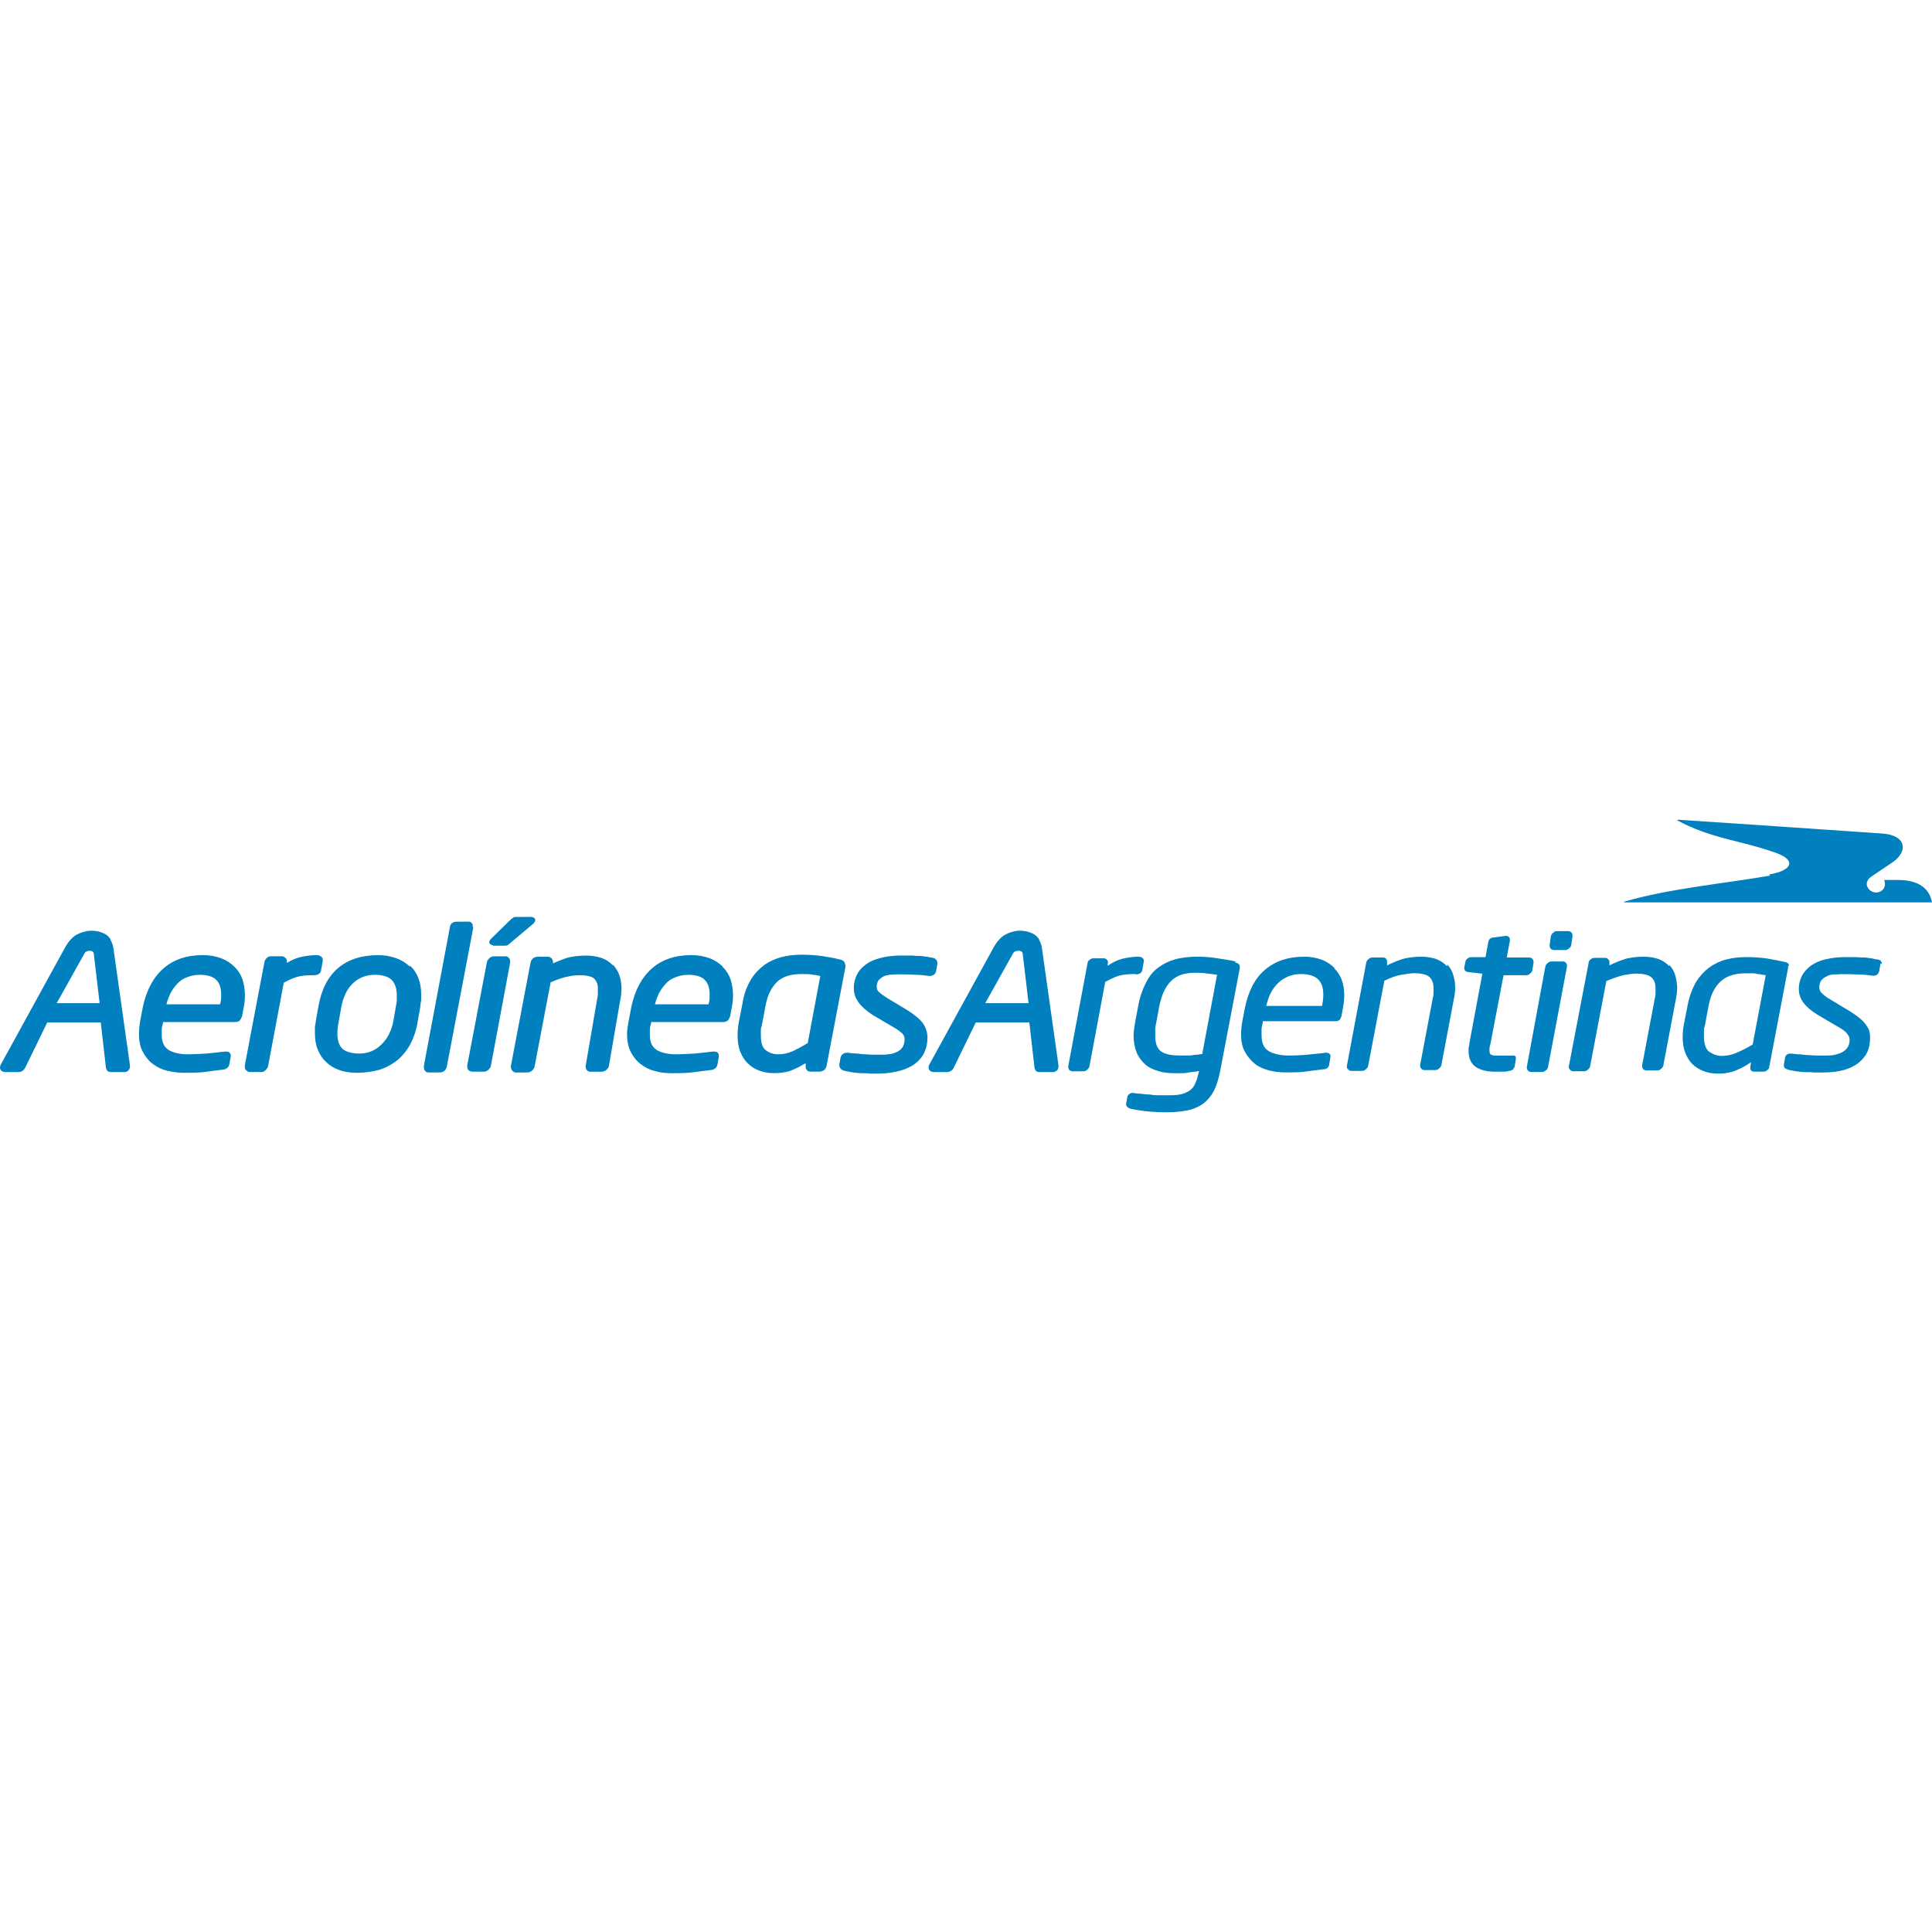
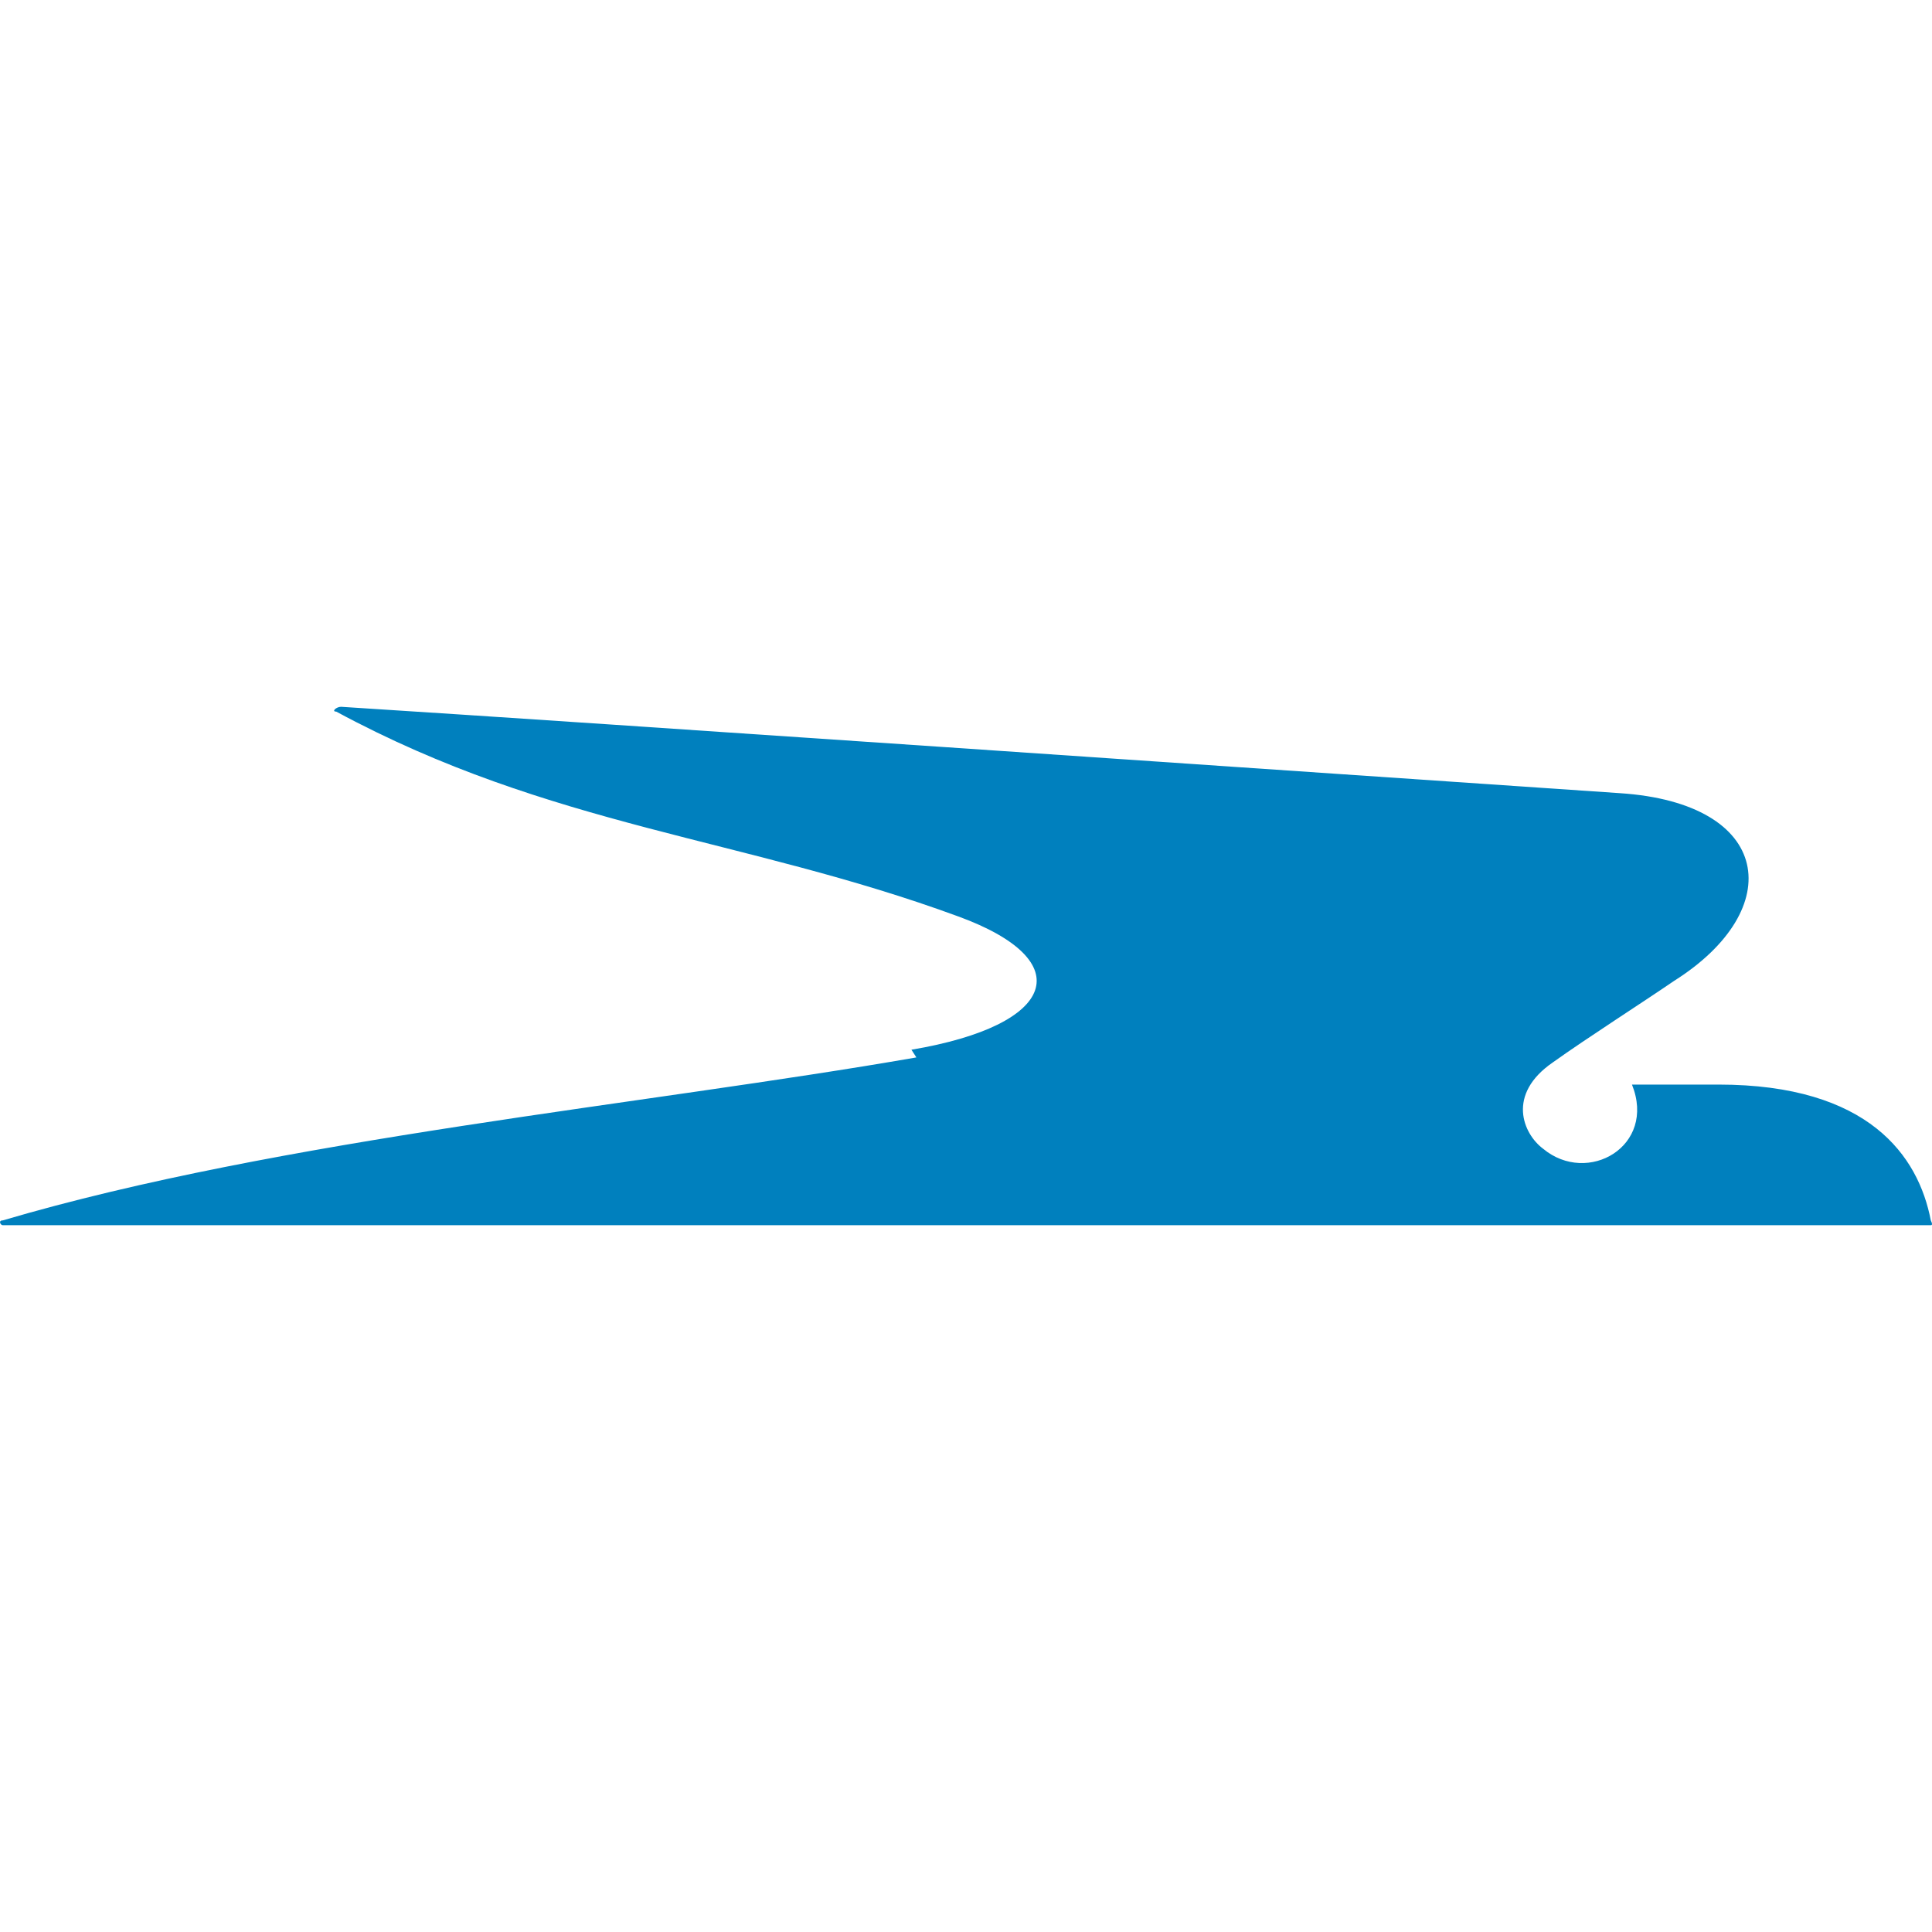
- <svg xmlns="http://www.w3.org/2000/svg" role="img" viewBox="0 0 64 64" fill="#0080be">
-   <path d="M55.598 27.155c-.02 0-.04.015-.037.022.002.002.005.004.01.004 1.135.612 2.152.665 3.287 1.082.64.234.522.574-.248.703l.025.04c-1.42.249-3.363.43-4.824.862-.026 0-.013.025 0 .025h10.183c.008 0 .008-.008 0-.025-.066-.34-.327-.718-1.122-.718h-.457c.13.326-.234.535-.47.34-.104-.079-.195-.287.053-.457.183-.13.47-.314.64-.43.6-.379.522-.939-.287-.991-1.917-.13-5.307-.365-6.753-.457zm-38.49 3.22c-.053 0-.091 0-.13.039-.027.013-.053.04-.092.078l-.612.6c-.04.04-.066.065-.066.118 0 .065.079.104.131.104l-.014.013h.391c.053 0 .091 0 .13-.04.026-.012.053-.052.092-.077l.73-.613a.251.251 0 0 0 .065-.118c0-.078-.09-.105-.143-.105zm-1.984.157c-.118 0-.208.065-.221.183l-.861 4.589v.04c0 .052 0 .09.04.13.025.04.077.052.117.052h.379a.264.264 0 0 0 .143-.052.266.266 0 0 0 .078-.13l.874-4.59v-.04l-.013-.025c0-.04 0-.09-.04-.118-.026-.04-.078-.04-.118-.04zm-12.072.3a.77.77 0 0 0-.234.026.971.971 0 0 0-.248.09.654.654 0 0 0-.222.17c-.065.066-.13.157-.195.274L.026 35.265a.244.244 0 0 0-.026.091c0 .04.013.091.053.118.04.026.078.04.117.04h.444c.052 0 .09-.013.13-.04.04-.026.066-.065.091-.105l.73-1.499h1.773l.17 1.486c0 .04.026.078.04.105.026.04.078.053.118.053h.444a.192.192 0 0 0 .143-.053c.04-.04.052-.09.052-.143v-.026l-.547-3.873a.756.756 0 0 0-.091-.273l-.002-.027a.54.54 0 0 0-.17-.17c-.066-.04-.144-.066-.222-.091-.078-.013-.143-.026-.221-.026Zm30.758 0a.73.73 0 0 0-.234.026.97.97 0 0 0-.248.09.654.654 0 0 0-.222.17c-.065.066-.13.157-.195.274l-2.126 3.873a.244.244 0 0 0-.026.091c0 .04.013.091.053.118.04.026.078.04.117.04h.444a.246.246 0 0 0 .221-.145l.73-1.499h1.774l.17 1.486c0 .04.025.078.04.105.025.04.077.053.117.053h.444a.193.193 0 0 0 .143-.053c.04-.04.052-.09.052-.143v-.026l-.547-3.873a.679.679 0 0 0-.09-.273l-.004-.027a.54.54 0 0 0-.17-.17c-.066-.04-.144-.066-.222-.091-.078-.013-.143-.026-.221-.026zm17.772.013a.166.166 0 0 0-.13.052.186.186 0 0 0-.078.118l-.04.287v.025c0 .091.066.144.144.144h.364a.167.167 0 0 0 .13-.053.186.186 0 0 0 .079-.117l.04-.287v-.026c0-.09-.066-.143-.144-.143zm-1.707.157-.391.053a.174.174 0 0 0-.183.156l-.091.495h-.482c-.04 0-.091.026-.118.052-.04.026-.065.066-.065.105l-.04.183v.026c0 .078.065.13.143.13l.457.052-.43 2.308a.468.468 0 0 1-.025.143v.13c0 .235.09.418.26.523.17.104.38.143.626.143h.221c.078 0 .156 0 .234-.026a.195.195 0 0 0 .13-.052.212.212 0 0 0 .053-.091l.04-.248v-.026c0-.04 0-.078-.053-.09h-.521c-.118 0-.196 0-.235-.026-.04-.013-.065-.053-.065-.144 0-.09 0-.104.026-.182l.441-2.31h.745a.167.167 0 0 0 .13-.053.186.186 0 0 0 .078-.117l.04-.234v-.04c0-.09-.065-.143-.143-.143h-.744l.105-.56v-.026c0-.078-.052-.13-.117-.13zm-46.901.494c.118 0 .13.078.13.078l.196 1.657H1.878l.926-1.657c.04-.065.117-.078.17-.078zm30.772 0c.117 0 .13.078.13.078l.196 1.657H32.637l.926-1.657c.04-.065.118-.078.183-.078zm-7.212.13a2.6 2.6 0 0 0-.639.077 1.775 1.775 0 0 0-.574.261c-.17.13-.326.287-.444.483a2.08 2.08 0 0 0-.274.756l-.13.665c-.026.143-.04.273-.04.417 0 .208.026.404.091.56.065.156.143.287.261.391.105.105.234.183.379.234.143.053.299.078.456.078.118 0 .234 0 .34-.025a1.04 1.04 0 0 0 .286-.078c.09-.04.182-.078.273-.13.053-.026.105-.066.17-.091v.105c0 .04 0 .078.04.117.04.053.09.052.143.052h.287a.264.264 0 0 0 .143-.052.266.266 0 0 0 .078-.13l.626-3.286v-.066l-.011-.011c0-.105-.09-.156-.183-.17-.183-.053-.391-.078-.613-.118a5.789 5.789 0 0 0-.665-.04zm-19.819.014c-.522 0-.964.143-1.303.443-.34.3-.56.718-.678 1.265l-.09.47c-.027.156-.04.299-.04.43 0 .234.039.443.13.6.09.17.196.299.339.404.143.104.3.183.482.221.17.04.352.065.535.065.248 0 .47 0 .665-.025.195-.026.391-.053.612-.078a.274.274 0 0 0 .17-.066c.04-.04.053-.078.066-.143l.04-.221v-.04a.119.119 0 0 0-.053-.105c-.026-.026-.065-.025-.105-.025h-.04c-.182.025-.378.039-.6.065-.22.012-.443.025-.652.025-.208 0-.482-.052-.625-.156-.143-.105-.209-.248-.209-.495v-.183c0-.065.026-.13.04-.195v-.04h2.385c.066 0 .131-.013.17-.065a.619.619 0 0 0 .066-.13l.052-.287a1.855 1.855 0 0 0-.038-.926 1.08 1.08 0 0 0-.261-.417l-.015-.013a1.22 1.22 0 0 0-.43-.274 1.718 1.718 0 0 0-.613-.104Zm3.768 0c-.17 0-.351.025-.534.065-.144.04-.287.09-.444.195v-.04c0-.052 0-.09-.053-.13a.166.166 0 0 0-.13-.052h-.339a.193.193 0 0 0-.143.052.266.266 0 0 0-.078.13l-.652 3.43v.04c0 .052 0 .09.052.13.04.04.078.053.13.053h.352a.193.193 0 0 0 .144-.053c.04-.04.077-.078.09-.13l.522-2.777c.17-.091.313-.156.457-.196.143-.04.313-.052.521-.052h.026c.118 0 .221-.053.234-.17l.001-.012.053-.287v-.04c0-.039-.013-.09-.065-.117a.256.256 0 0 0-.13-.04zm2.047 0c-1.095 0-1.787.574-1.981 1.694l-.091.51c0 .065-.026.13-.026.182v.196c0 .196.026.378.09.535.066.156.144.299.275.417.117.117.26.208.443.273.17.065.379.091.6.091.222 0 .548-.04.783-.118a1.88 1.88 0 0 0 .587-.339c.156-.143.3-.326.404-.534.105-.209.183-.444.222-.704l.09-.509c0-.065.013-.13.026-.195v-.196c0-.196-.026-.365-.09-.535a1.11 1.11 0 0 0-.274-.417l-.014.027a1.27 1.27 0 0 0-.444-.274 1.756 1.756 0 0 0-.6-.104zm10.367 0c-.522 0-.965.143-1.304.443-.339.3-.56.718-.678 1.265l-.09.47c-.026.156-.053.299-.053.43 0 .234.04.443.13.612.092.17.196.3.34.404.143.105.299.183.482.222.17.052.351.065.534.065.183 0 .47 0 .666-.026.195-.025.39-.052.612-.078a.274.274 0 0 0 .17-.065c.04-.04.053-.078.065-.143l.04-.234v-.04a.119.119 0 0 0-.052-.105c-.04-.026-.066-.025-.105-.025h-.04c-.183.025-.378.039-.6.065-.221.012-.443.025-.652.025-.208 0-.482-.052-.625-.156-.144-.105-.209-.248-.209-.495v-.183c0-.065.026-.13.04-.195v-.04h2.385a.216.216 0 0 0 .17-.065.62.62 0 0 0 .065-.13l.053-.287a1.855 1.855 0 0 0-.038-.926 1.08 1.08 0 0 0-.261-.417l-.003-.013a1.22 1.22 0 0 0-.43-.274 1.718 1.718 0 0 0-.612-.104Zm6.937.013c-.143 0-.364.013-.547.053-.183.04-.352.09-.495.17-.144.09-.274.196-.365.339a.993.993 0 0 0-.143.535c0 .326.221.612.626.873l.665.391c.17.091.273.183.326.235a.263.263 0 0 1 .065.182c0 .105-.026.17-.052.235a.445.445 0 0 1-.156.156.944.944 0 0 1-.235.09c-.09.013-.195.026-.299.026h-.234c-.09 0-.196 0-.3-.013-.104 0-.208-.013-.299-.025a1.97 1.97 0 0 1-.286-.026h-.053a.208.208 0 0 0-.208.156l-.04.234v.026c0 .052.026.105.065.13.026.026.066.04.105.053.091.013.183.04.274.052.105.013.208.026.3.026.104 0 .195 0 .299.013h.26c.196 0 .392-.026.587-.066.196-.04.365-.104.522-.195a1.07 1.07 0 0 0 .365-.365c.09-.156.143-.352.143-.574a.86.86 0 0 0-.143-.457c-.105-.143-.274-.286-.522-.443l-.652-.392c-.118-.078-.221-.143-.287-.208-.065-.053-.078-.118-.078-.183s.026-.156.053-.196a.53.53 0 0 1 .156-.13c.065-.04.143-.053.221-.065.078 0 .17-.013.248-.013.196 0 .392 0 .587.013.183 0 .352.025.47.04h.025c.105 0 .196-.066.209-.171l.04-.221v-.04c0-.08-.06-.15-.137-.167h.001c-.078-.012-.156-.025-.221-.04-.065 0-.143-.025-.221-.025-.078 0-.17 0-.274-.013zm-10.432.002c-.195 0-.469.025-.665.09-.143.053-.286.105-.417.17v-.04a.206.206 0 0 0-.04-.117c-.025-.04-.09-.065-.13-.065h-.352a.265.265 0 0 0-.143.053.266.266 0 0 0-.078.13l-.652 3.429v.04c0 .04.013.078.04.117a.16.16 0 0 0 .13.066h.364a.245.245 0 0 0 .156-.053c.04-.04.078-.078.091-.13l.535-2.804c.208-.091.391-.156.535-.183a1.66 1.66 0 0 1 .43-.052c.26 0 .417.052.482.117a.435.435 0 0 1 .117.326v.17c0 .066-.012.13-.025.183l-.379 2.204v.026c0 .052.013.09.052.13.04.04.079.04.131.04h.352a.265.265 0 0 0 .143-.052c.04-.04.078-.078.09-.13l.38-2.205a1.9 1.9 0 0 0 .039-.378c0-.143-.025-.287-.065-.417a.977.977 0 0 0-.209-.352l-.025-.001a.865.865 0 0 0-.365-.234 1.563 1.563 0 0 0-.522-.078zm-3.025.024a.245.245 0 0 0-.156.052c-.04.04-.078.079-.09.131l-.653 3.43v.039c0 .052.013.09.052.13.04.026.079.04.131.04h.352a.245.245 0 0 0 .156-.053c.04-.04.078-.078.09-.13l.64-3.43v-.039a.166.166 0 0 0-.052-.13c-.04-.04-.078-.04-.13-.04zm23.274.013c-.221 0-.521.025-.73.09a1.704 1.704 0 0 0-.574.287c-.17.13-.3.3-.404.522-.105.209-.196.47-.248.783l-.091.482c-.026.156-.053.313-.053.457 0 .208.04.404.105.56.065.156.17.286.287.391.117.105.273.17.443.222.17.052.352.065.548.065h.195c.078 0 .157 0 .235-.026.078 0 .156-.025.22-.025.053 0 .092-.013.131-.026v.026c-.04.156-.065.273-.117.378a.542.542 0 0 1-.17.234.876.876 0 0 1-.274.13c-.105.026-.248.04-.404.04h-.314c-.117 0-.22 0-.339-.025-.117 0-.22-.013-.313-.026-.09 0-.17-.013-.234-.026h-.026c-.04 0-.078 0-.117.04-.04.026-.053.053-.065.105 0 0-.04.221-.04.234 0 .065.065.118.143.143.105.026.261.053.47.078.22.026.47.04.743.04.274 0 .495-.026.69-.065a1.31 1.31 0 0 0 .51-.222c.143-.104.26-.248.351-.417.091-.183.156-.391.209-.652l.652-3.416v-.053c0-.078-.065-.117-.156-.143l.015-.028c-.17-.04-.364-.065-.6-.105a4.01 4.01 0 0 0-.678-.052zm3.547 0c-.522 0-.951.143-1.29.43-.34.286-.548.703-.666 1.252l-.09.47a2.41 2.41 0 0 0-.04.416c0 .234.04.43.13.587.091.158.196.287.327.392.13.104.286.17.47.221.17.04.35.065.534.065.248 0 .47 0 .652-.025.196-.026.391-.053.613-.078a.204.204 0 0 0 .143-.053.167.167 0 0 0 .052-.117l.04-.235v-.04c0-.064-.065-.104-.13-.104h-.04c-.17.026-.365.04-.6.065a5.66 5.66 0 0 1-.652.026c-.209 0-.495-.053-.64-.156-.156-.105-.22-.274-.22-.522v-.196c0-.065.025-.13.039-.208v-.053h2.412a.193.193 0 0 0 .143-.052.474.474 0 0 0 .053-.118l.052-.286c.026-.144.04-.274.04-.404 0-.183-.026-.34-.078-.495a1.034 1.034 0 0 0-.261-.405l.024.001a1.29 1.29 0 0 0-.417-.273 1.644 1.644 0 0 0-.6-.105Zm-5.49 0c-.17 0-.351.027-.521.066-.157.04-.327.118-.495.234v-.078h.013v-.025a.145.145 0 0 0-.144-.144h-.339a.185.185 0 0 0-.13.053c-.04.025-.065.065-.065.105l-.64 3.416v.026c0 .078.053.143.143.143h.352c.053 0 .09-.013.13-.052a.186.186 0 0 0 .078-.118l.522-2.791c.17-.09.326-.17.47-.208.143-.04.326-.053.535-.053h.025l-.013.013h.001c.105 0 .196-.052.209-.143l.052-.287v-.025c0-.079-.078-.131-.17-.131zm9.362 0c-.196 0-.47.026-.652.092a3.65 3.65 0 0 0-.47.196v-.118c0-.04 0-.065-.025-.091-.026-.04-.066-.052-.105-.052h-.352a.166.166 0 0 0-.13.052.186.186 0 0 0-.078.118l-.64 3.416v.026c0 .04 0 .065.04.09.025.04.065.053.105.053h.351c.053 0 .091-.013.13-.053a.186.186 0 0 0 .079-.117l.535-2.817c.22-.104.404-.17.56-.195.156-.026.3-.053.43-.053.26 0 .43.053.509.13.079.079.13.196.13.352v.17c0 .066-.013.13-.026.183l-.417 2.204v.026c0 .078.066.143.144.143h.352c.052 0 .09-.013.13-.052a.186.186 0 0 0 .078-.118l.417-2.204c.026-.13.04-.248.04-.364 0-.144-.026-.287-.066-.417a.808.808 0 0 0-.195-.34l-.013.053a.955.955 0 0 0-.352-.234 1.485 1.485 0 0 0-.509-.078zm7.367 0c-.195 0-.469.026-.652.092a3.65 3.65 0 0 0-.47.196v-.105c0-.04 0-.066-.039-.091-.025-.04-.065-.053-.105-.053h-.351a.185.185 0 0 0-.131.053.136.136 0 0 0-.065.118l-.653 3.416v.025c0 .04 0 .066.04.091.026.04.065.053.105.053h.352c.052 0 .09-.013.13-.053a.186.186 0 0 0 .078-.117l.535-2.817a4.33 4.33 0 0 1 .56-.196c.156-.025.3-.052.43-.052.26 0 .43.052.51.13.09.079.13.196.13.352v.17c0 .066-.013.13-.026.183l-.417 2.204v.026c0 .09.065.143.143.143h.352a.167.167 0 0 0 .13-.052.186.186 0 0 0 .078-.118l.417-2.204c.026-.13.04-.248.04-.365 0-.116-.026-.286-.065-.417a.807.807 0 0 0-.196-.339l.001.04a.955.955 0 0 0-.352-.234 1.485 1.485 0 0 0-.509-.078zm3.391.013a2.6 2.6 0 0 0-.64.078c-.209.052-.39.143-.56.26a1.778 1.778 0 0 0-.443.483 2.46 2.46 0 0 0-.274.743l-.13.665a2.27 2.27 0 0 0-.04.404c0 .209.026.392.09.548.066.156.144.286.249.378.105.105.234.17.364.222.144.052.287.078.444.078.158 0 .234 0 .326-.026a1.04 1.04 0 0 0 .287-.078c.09-.04.183-.078.274-.13.078-.04.143-.091.234-.144l-.026.13v.053c0 .04 0 .065.026.09.025.04.065.04.118.04h.286c.052 0 .09-.012.13-.052.04-.025.066-.065.066-.105l.625-3.286v-.065l.028.001c0-.078-.065-.117-.156-.13a17.85 17.85 0 0 0-.613-.118 5.787 5.787 0 0 0-.665-.04zm3.3 0c-.184 0-.366.014-.549.053-.182.026-.351.09-.495.17a1.05 1.05 0 0 0-.351.326.948.948 0 0 0-.144.522c0 .314.209.587.613.834l.665.392c.17.09.287.183.326.248.053.065.079.13.079.195a.46.46 0 0 1-.066.248.486.486 0 0 1-.17.156c-.065.04-.156.066-.248.091-.092.026-.196.026-.3.026h-.233c-.091 0-.196 0-.3-.013-.105 0-.208-.013-.313-.025-.105 0-.196-.013-.287-.026h-.052c-.09 0-.156.052-.17.13l-.04.235v.025c0 .04.013.078.053.105.025.013.065.026.09.04.079.012.17.04.274.052.104.013.196.026.3.026.103 0 .195 0 .299.012h.26c.197 0 .392-.012.588-.052.196-.04.365-.105.51-.196.142-.09.26-.208.35-.351.092-.157.131-.34.131-.56 0-.222-.052-.3-.143-.43-.091-.131-.261-.274-.51-.43l-.651-.392a1.476 1.476 0 0 1-.287-.208.277.277 0 0 1-.09-.209c0-.078.025-.17.065-.221a.422.422 0 0 1 .17-.13.445.445 0 0 1 .234-.066c.09 0 .17-.012.248-.012.195 0 .391 0 .587.012.195 0 .352.026.47.04h.025c.09 0 .156-.053.183-.143l.04-.222v-.04l.052.014-.003-.004c0-.078-.052-.13-.13-.143-.078 0-.143-.026-.221-.04-.066 0-.144-.025-.222-.025-.078 0-.17 0-.273-.013zm-9.728.144a.167.167 0 0 0-.13.053.186.186 0 0 0-.079.117l-.613 3.324v.026c0 .078.066.143.144.143h.352c.04 0 .09-.013.13-.052a.186.186 0 0 0 .078-.118l.626-3.324v-.026c0-.09-.066-.143-.144-.143h-.013zm-11.84.376c.156 0 .299 0 .443.026.118.013.234.026.314.04l-.483 2.58v.041c-.052 0-.117.026-.17.026-.078 0-.143.013-.221.026h-.404c-.274 0-.47-.053-.587-.144-.118-.09-.183-.248-.183-.509v-.22c0-.079.025-.157.04-.249l.09-.495c.078-.391.209-.665.392-.848.183-.183.443-.274.768-.274zm18.267.017c.365 0 .287 0 .391.025.091 0 .183.026.274.04l-.43 2.282v.011a4.185 4.185 0 0 1-.534.274 1.285 1.285 0 0 1-.483.105c-.17 0-.299-.053-.43-.143-.117-.091-.17-.261-.17-.522v-.156c0-.052 0-.105.026-.156l.13-.691c.066-.352.196-.613.392-.796.196-.183.47-.273.834-.273zm-31.28.024c.156 0 .287 0 .392.026.078 0 .156.025.234.04l-.417 2.229h-.013a5.047 5.047 0 0 1-.509.273c-.156.066-.313.091-.47.091a.641.641 0 0 1-.404-.143c-.104-.078-.156-.234-.156-.495v-.143c0-.053 0-.105.026-.144l.13-.69c.066-.352.196-.6.379-.783.183-.17.444-.261.808-.261zm16.546.001c.51 0 .743.221.743.678 0 .105-.012.234-.04.365l.002.012h-1.852c.04-.156.078-.286.143-.417.065-.13.144-.234.248-.339a1.077 1.077 0 0 1 .756-.3zm-30.678.025c.273 0 .456.065.56.17.104.104.17.273.17.509v.17l-.001-.014c0 .065-.013.117-.026.195l-.09.51c-.026.155-.079.299-.144.43-.065.13-.143.234-.248.338a1.012 1.012 0 0 1-.73.3c-.274 0-.457-.066-.56-.157-.105-.104-.17-.26-.17-.495 0-.117.012-.234.039-.378l.09-.51c.066-.338.184-.586.38-.782.195-.183.43-.286.73-.286zm-5.805 0c.495 0 .704.196.718.64 0 .105 0 .209-.04.34v-.002H5.515c.026-.13.079-.248.13-.365a1.51 1.51 0 0 1 .235-.326c.09-.09.196-.17.326-.208.118-.053.261-.078.404-.078zm16.182 0c.495 0 .703.196.717.64 0 .105 0 .209-.04.34v-.002h-1.772c.026-.13.078-.248.13-.365a1.51 1.51 0 0 1 .235-.326.764.764 0 0 1 .326-.208c.117-.053.26-.078.404-.078zm27.004.013h.002l-.001.002z" />
+ <svg xmlns="http://www.w3.org/2000/svg" role="img" viewBox="0 0 24 24" fill="#0080be">
+   <path d="M11.382 13.136C8.04 13.719 3.47 14.146.035 15.16c-.06 0-.03.06 0 .06h23.95q.03 0 0-.06c-.153-.797-.767-1.687-2.638-1.687h-1.074c.307.767-.551 1.257-1.104.797-.247-.184-.46-.674.123-1.074.43-.307 1.104-.737 1.504-1.011 1.41-.89 1.227-2.208-.674-2.332-4.51-.306-12.482-.857-15.885-1.073-.06 0-.123.06-.06.06 2.669 1.44 5.06 1.564 7.729 2.545 1.504.55 1.227 1.35-.584 1.655l.06.093z" />
</svg>
